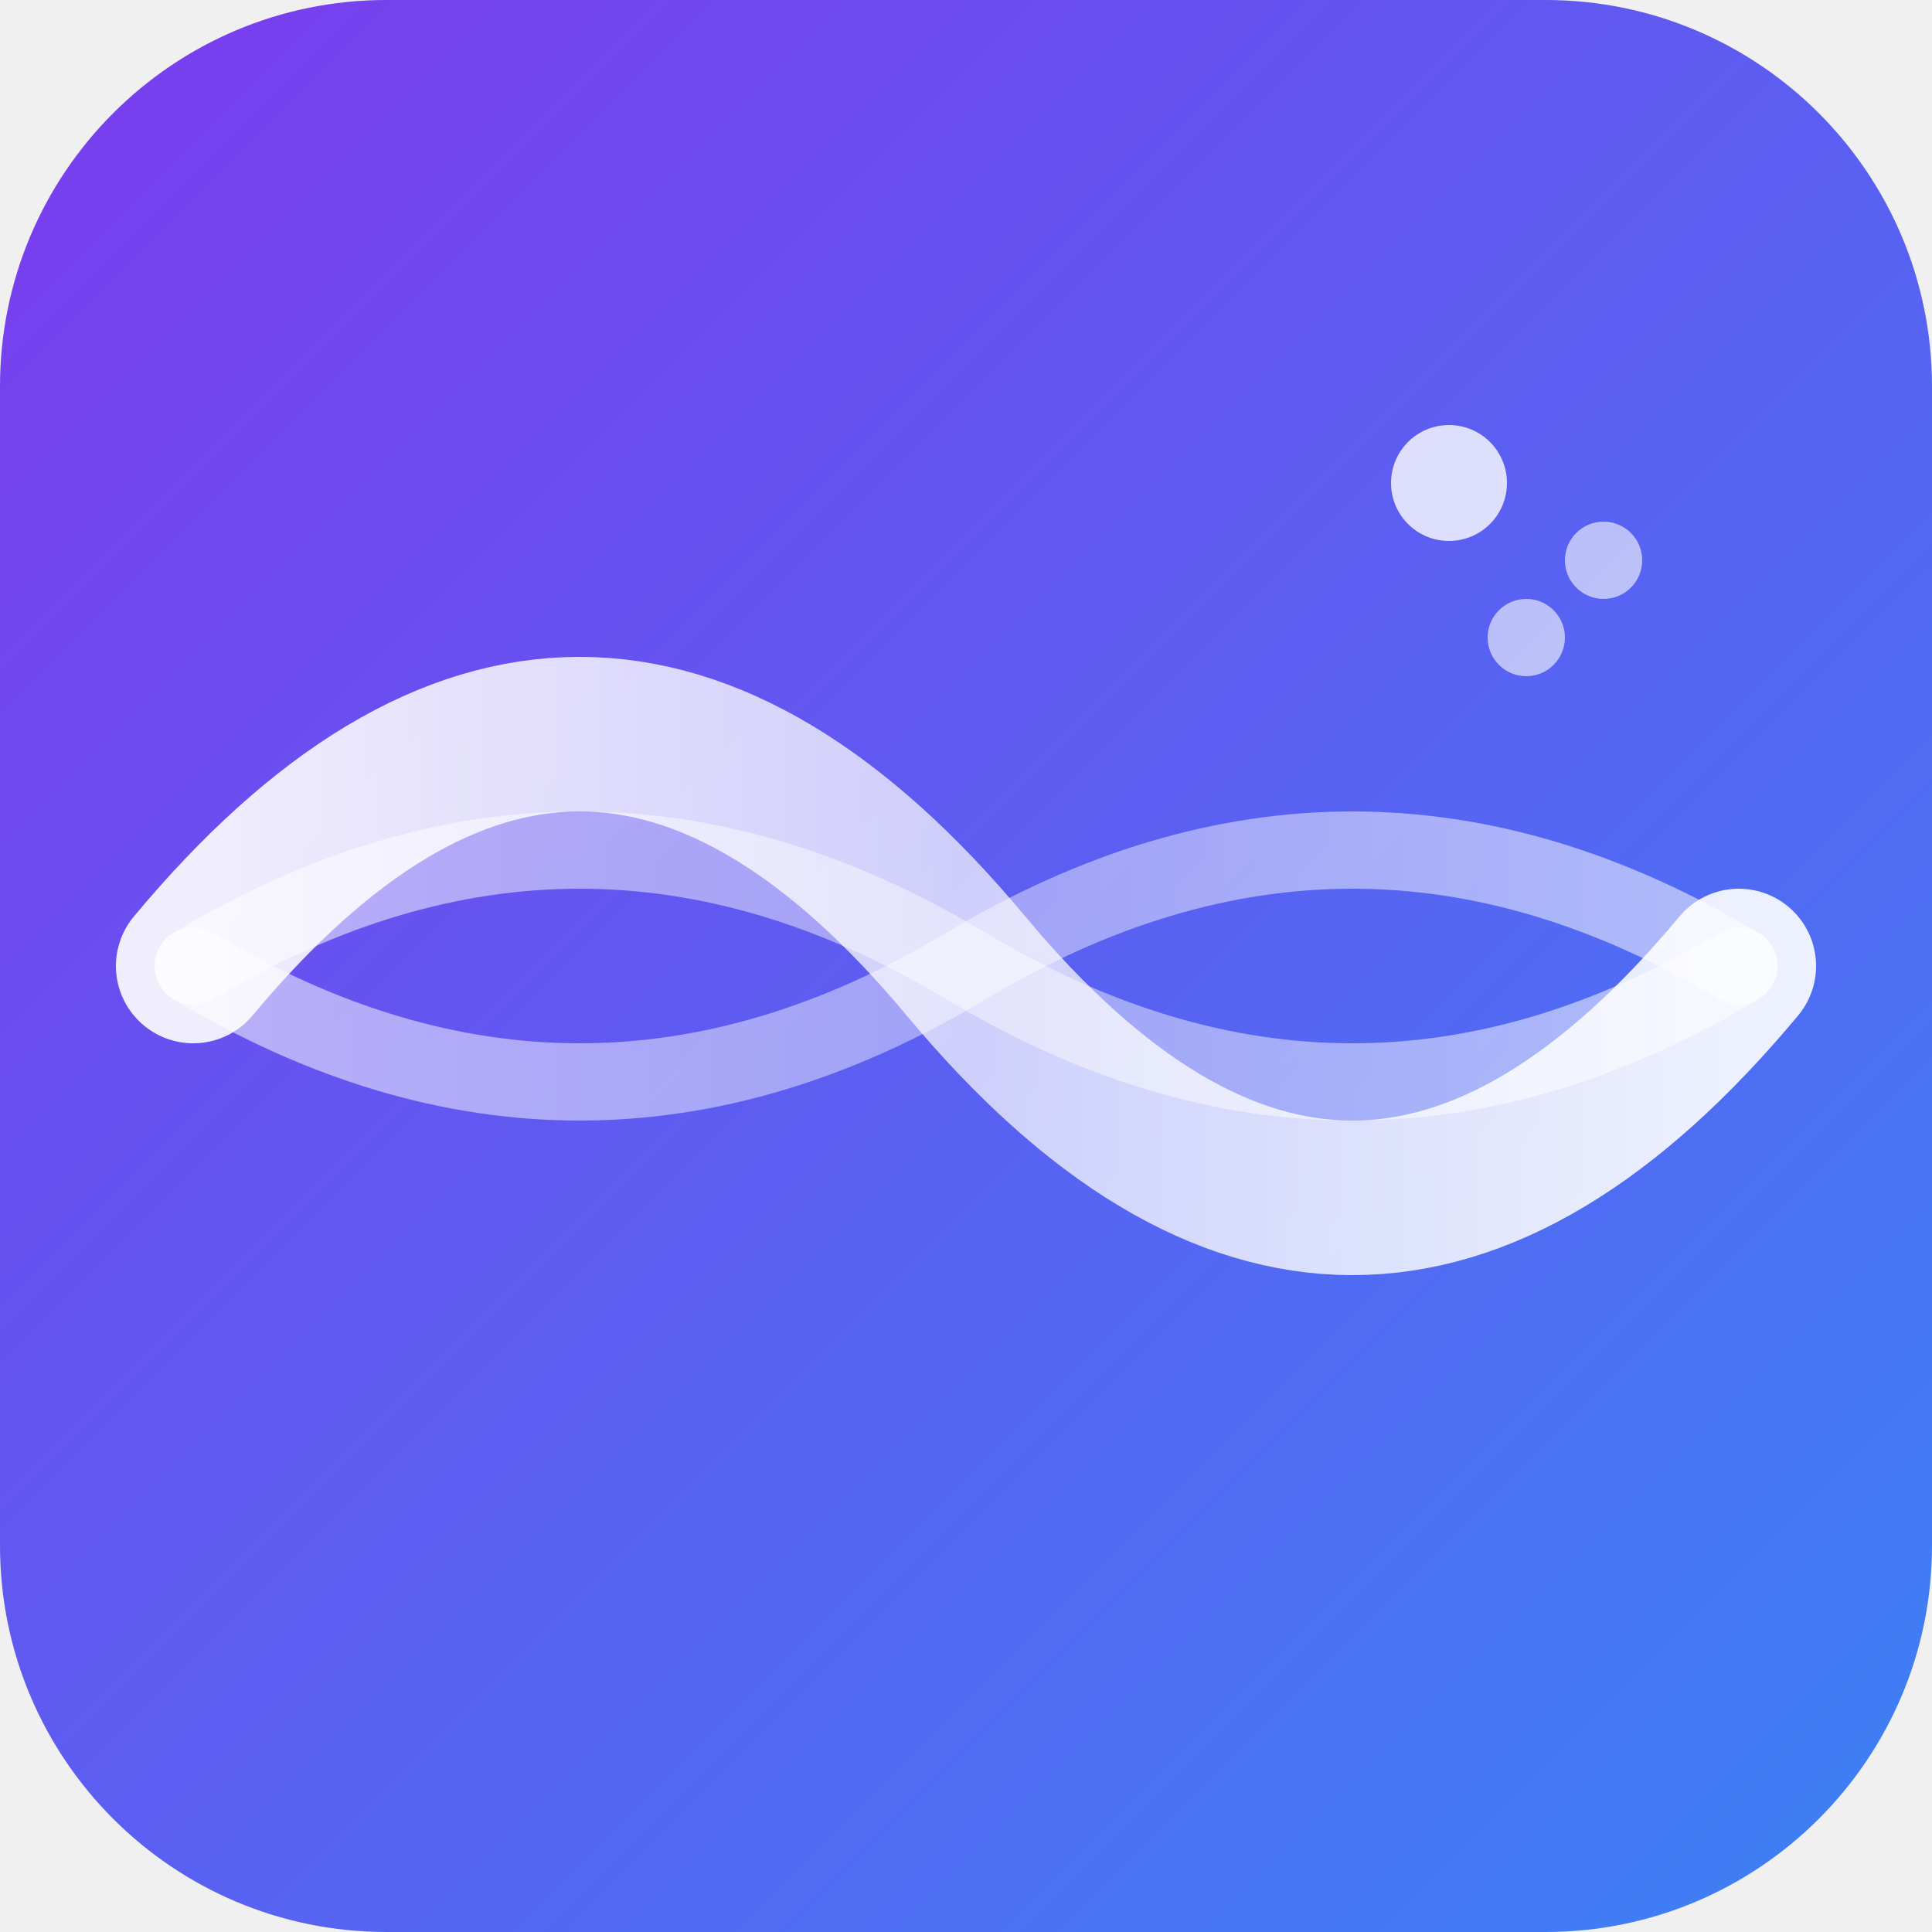
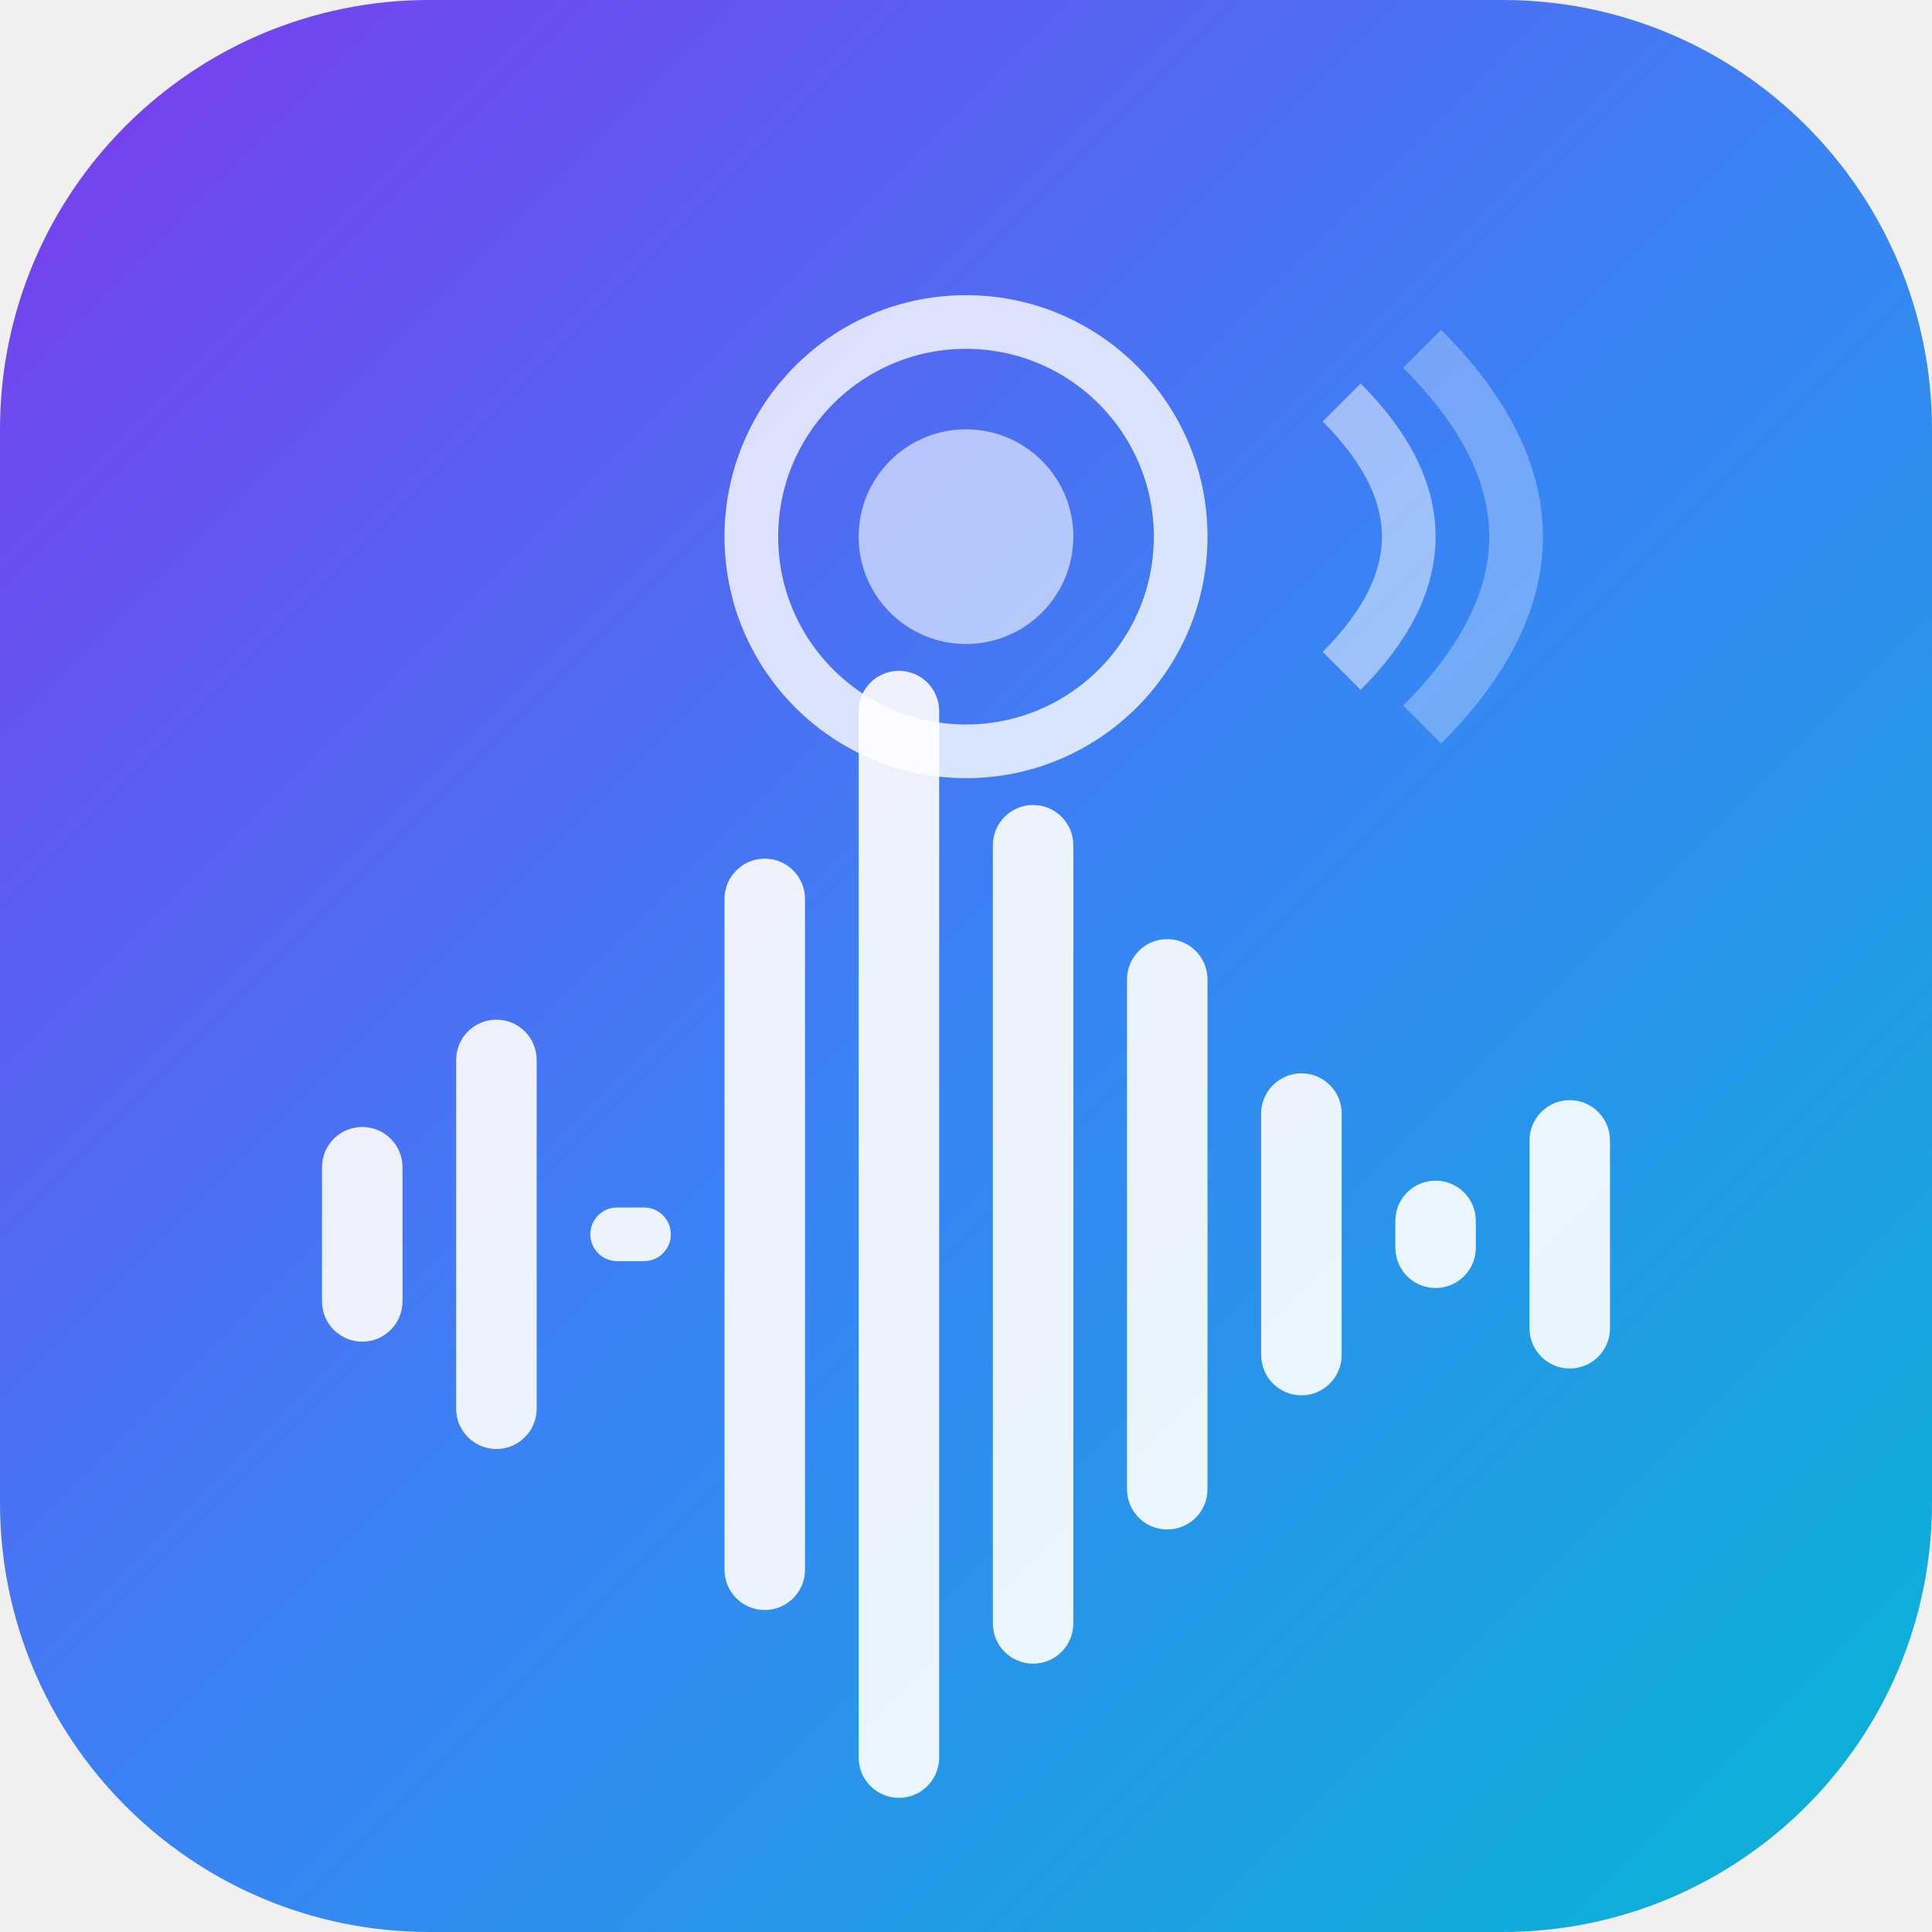
- <svg xmlns="http://www.w3.org/2000/svg" width="128" height="128" viewBox="0 0 128 128">
+ <svg xmlns="http://www.w3.org/2000/svg" width="72" height="72" viewBox="0 0 72 72" fill="none">
+   <rect width="72" height="72" rx="16" fill="url(#gradient)" />
  <defs>
-     <linearGradient id="bgGradient" x1="0%" y1="0%" x2="100%" y2="100%">
-       <stop offset="0%" style="stop-color:#7c3aed;stop-opacity:1" />
-       <stop offset="100%" style="stop-color:#3b82f6;stop-opacity:1" />
-     </linearGradient>
-     <linearGradient id="waveGradient" x1="0%" y1="0%" x2="100%" y2="0%">
-       <stop offset="0%" style="stop-color:#ffffff;stop-opacity:0.9" />
-       <stop offset="50%" style="stop-color:#ffffff;stop-opacity:0.7" />
-       <stop offset="100%" style="stop-color:#ffffff;stop-opacity:0.9" />
+     <linearGradient id="gradient" x1="0%" y1="0%" x2="100%" y2="100%">
+       <stop offset="0%" style="stop-color:#7C3AED;stop-opacity:1" />
+       <stop offset="50%" style="stop-color:#3B82F6;stop-opacity:1" />
+       <stop offset="100%" style="stop-color:#06B6D4;stop-opacity:1" />
    </linearGradient>
  </defs>
-   <rect width="128" height="128" rx="25.6" fill="url(#bgGradient)" />
-   <g transform="translate(12.8, 64)">
-     <path d="M 0,0 Q 25.6,-30.72 51.2,0 T 102.4,0" stroke="url(#waveGradient)" stroke-width="10.24" fill="none" stroke-linecap="round" />
-     <path d="M 0,0 Q 25.6,-15.36 51.2,0 T 102.4,0" stroke="url(#waveGradient)" stroke-width="5.12" fill="none" stroke-linecap="round" opacity="0.6" />
-     <path d="M 0,0 Q 25.6,15.36 51.2,0 T 102.4,0" stroke="url(#waveGradient)" stroke-width="5.12" fill="none" stroke-linecap="round" opacity="0.6" />
+   <g fill="white" opacity="0.9">
+     <rect x="12" y="42" width="3" height="8" rx="1.5" />
+     <rect x="17" y="38" width="3" height="16" rx="1.5" />
+     <rect x="22" y="45" width="3" height="2" rx="1" />
+     <rect x="27" y="32" width="3" height="28" rx="1.5" />
+     <rect x="32" y="25" width="3" height="42" rx="1.5" />
+     <rect x="37" y="30" width="3" height="32" rx="1.5" />
+     <rect x="42" y="35" width="3" height="22" rx="1.5" />
+     <rect x="47" y="40" width="3" height="12" rx="1.5" />
+     <rect x="52" y="44" width="3" height="4" rx="1.5" />
+     <rect x="57" y="41" width="3" height="10" rx="1.5" />
  </g>
-   <g transform="translate(96, 32)">
-     <circle cx="0" cy="0" r="3.84" fill="white" opacity="0.8" />
-     <circle cx="10.24" cy="5.12" r="2.56" fill="white" opacity="0.6" />
-     <circle cx="5.12" cy="10.24" r="2.56" fill="white" opacity="0.6" />
-   </g>
+   <circle cx="36" cy="20" r="8" fill="none" stroke="white" stroke-width="2" opacity="0.8" />
+   <circle cx="36" cy="20" r="4" fill="white" opacity="0.6" />
+   <path d="M50 15 Q55 20 50 25" stroke="white" stroke-width="2" fill="none" opacity="0.5" />
+   <path d="M53 13 Q60 20 53 27" stroke="white" stroke-width="2" fill="none" opacity="0.3" />
</svg>
